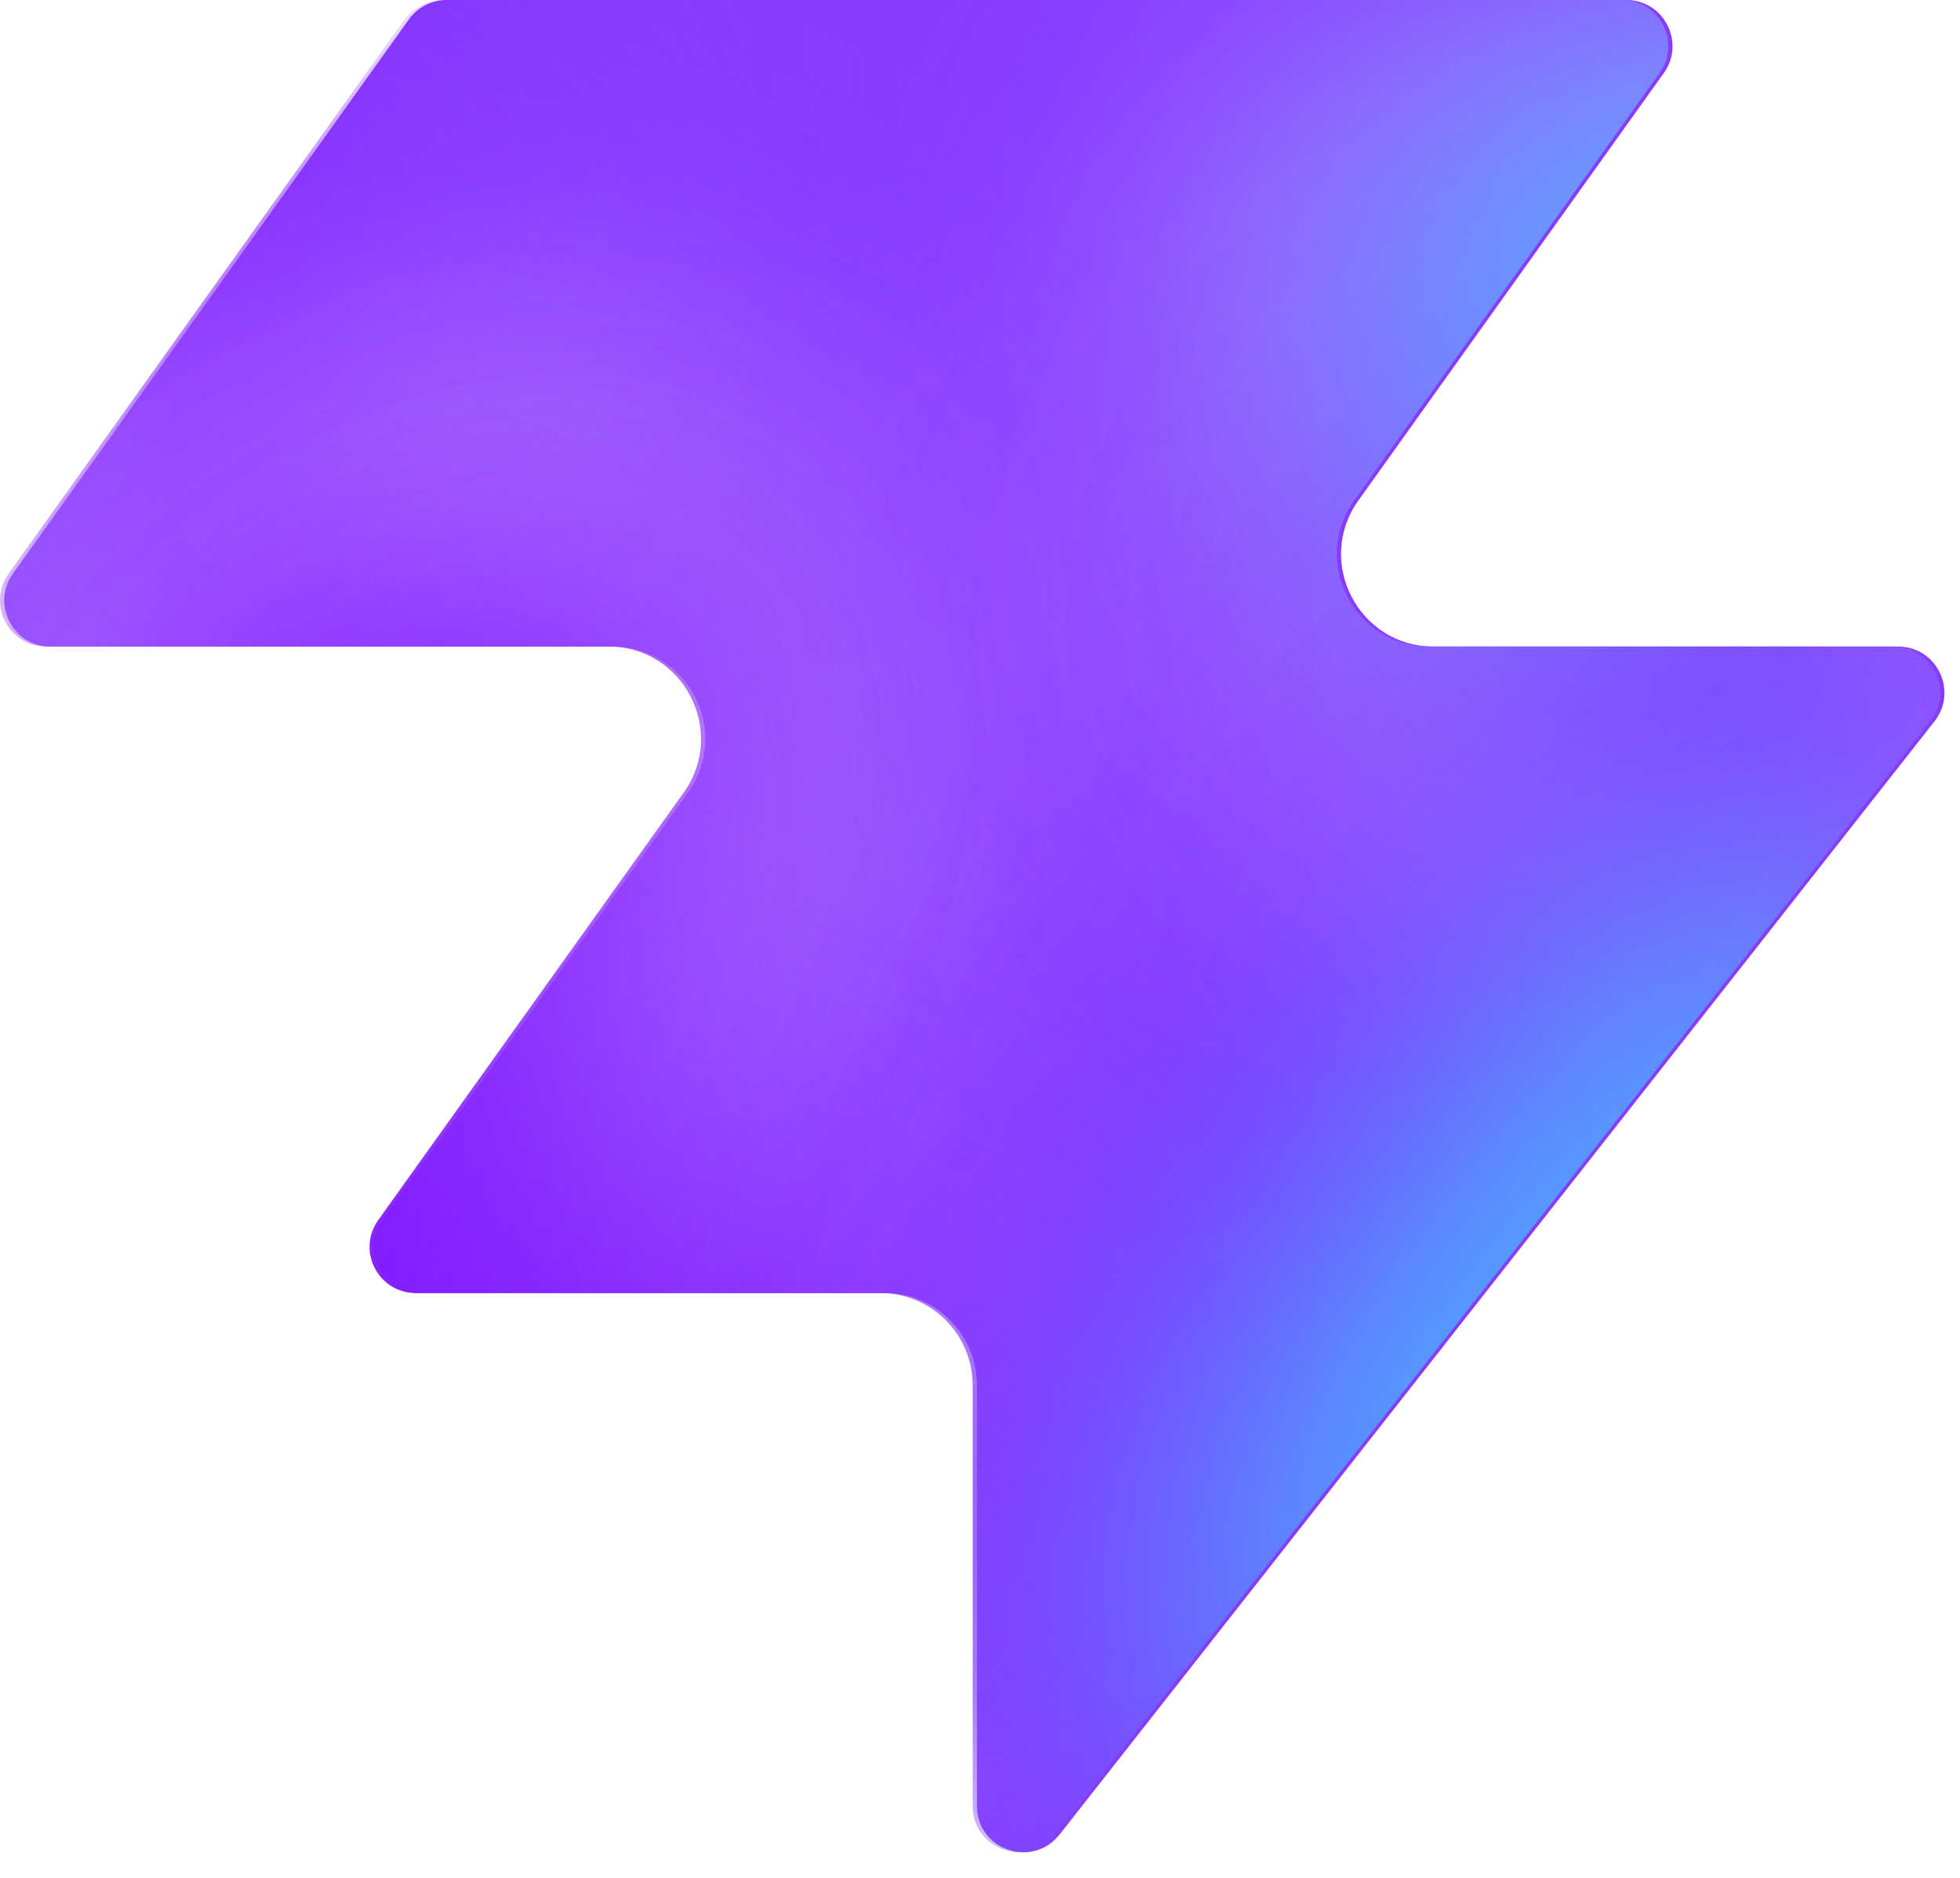
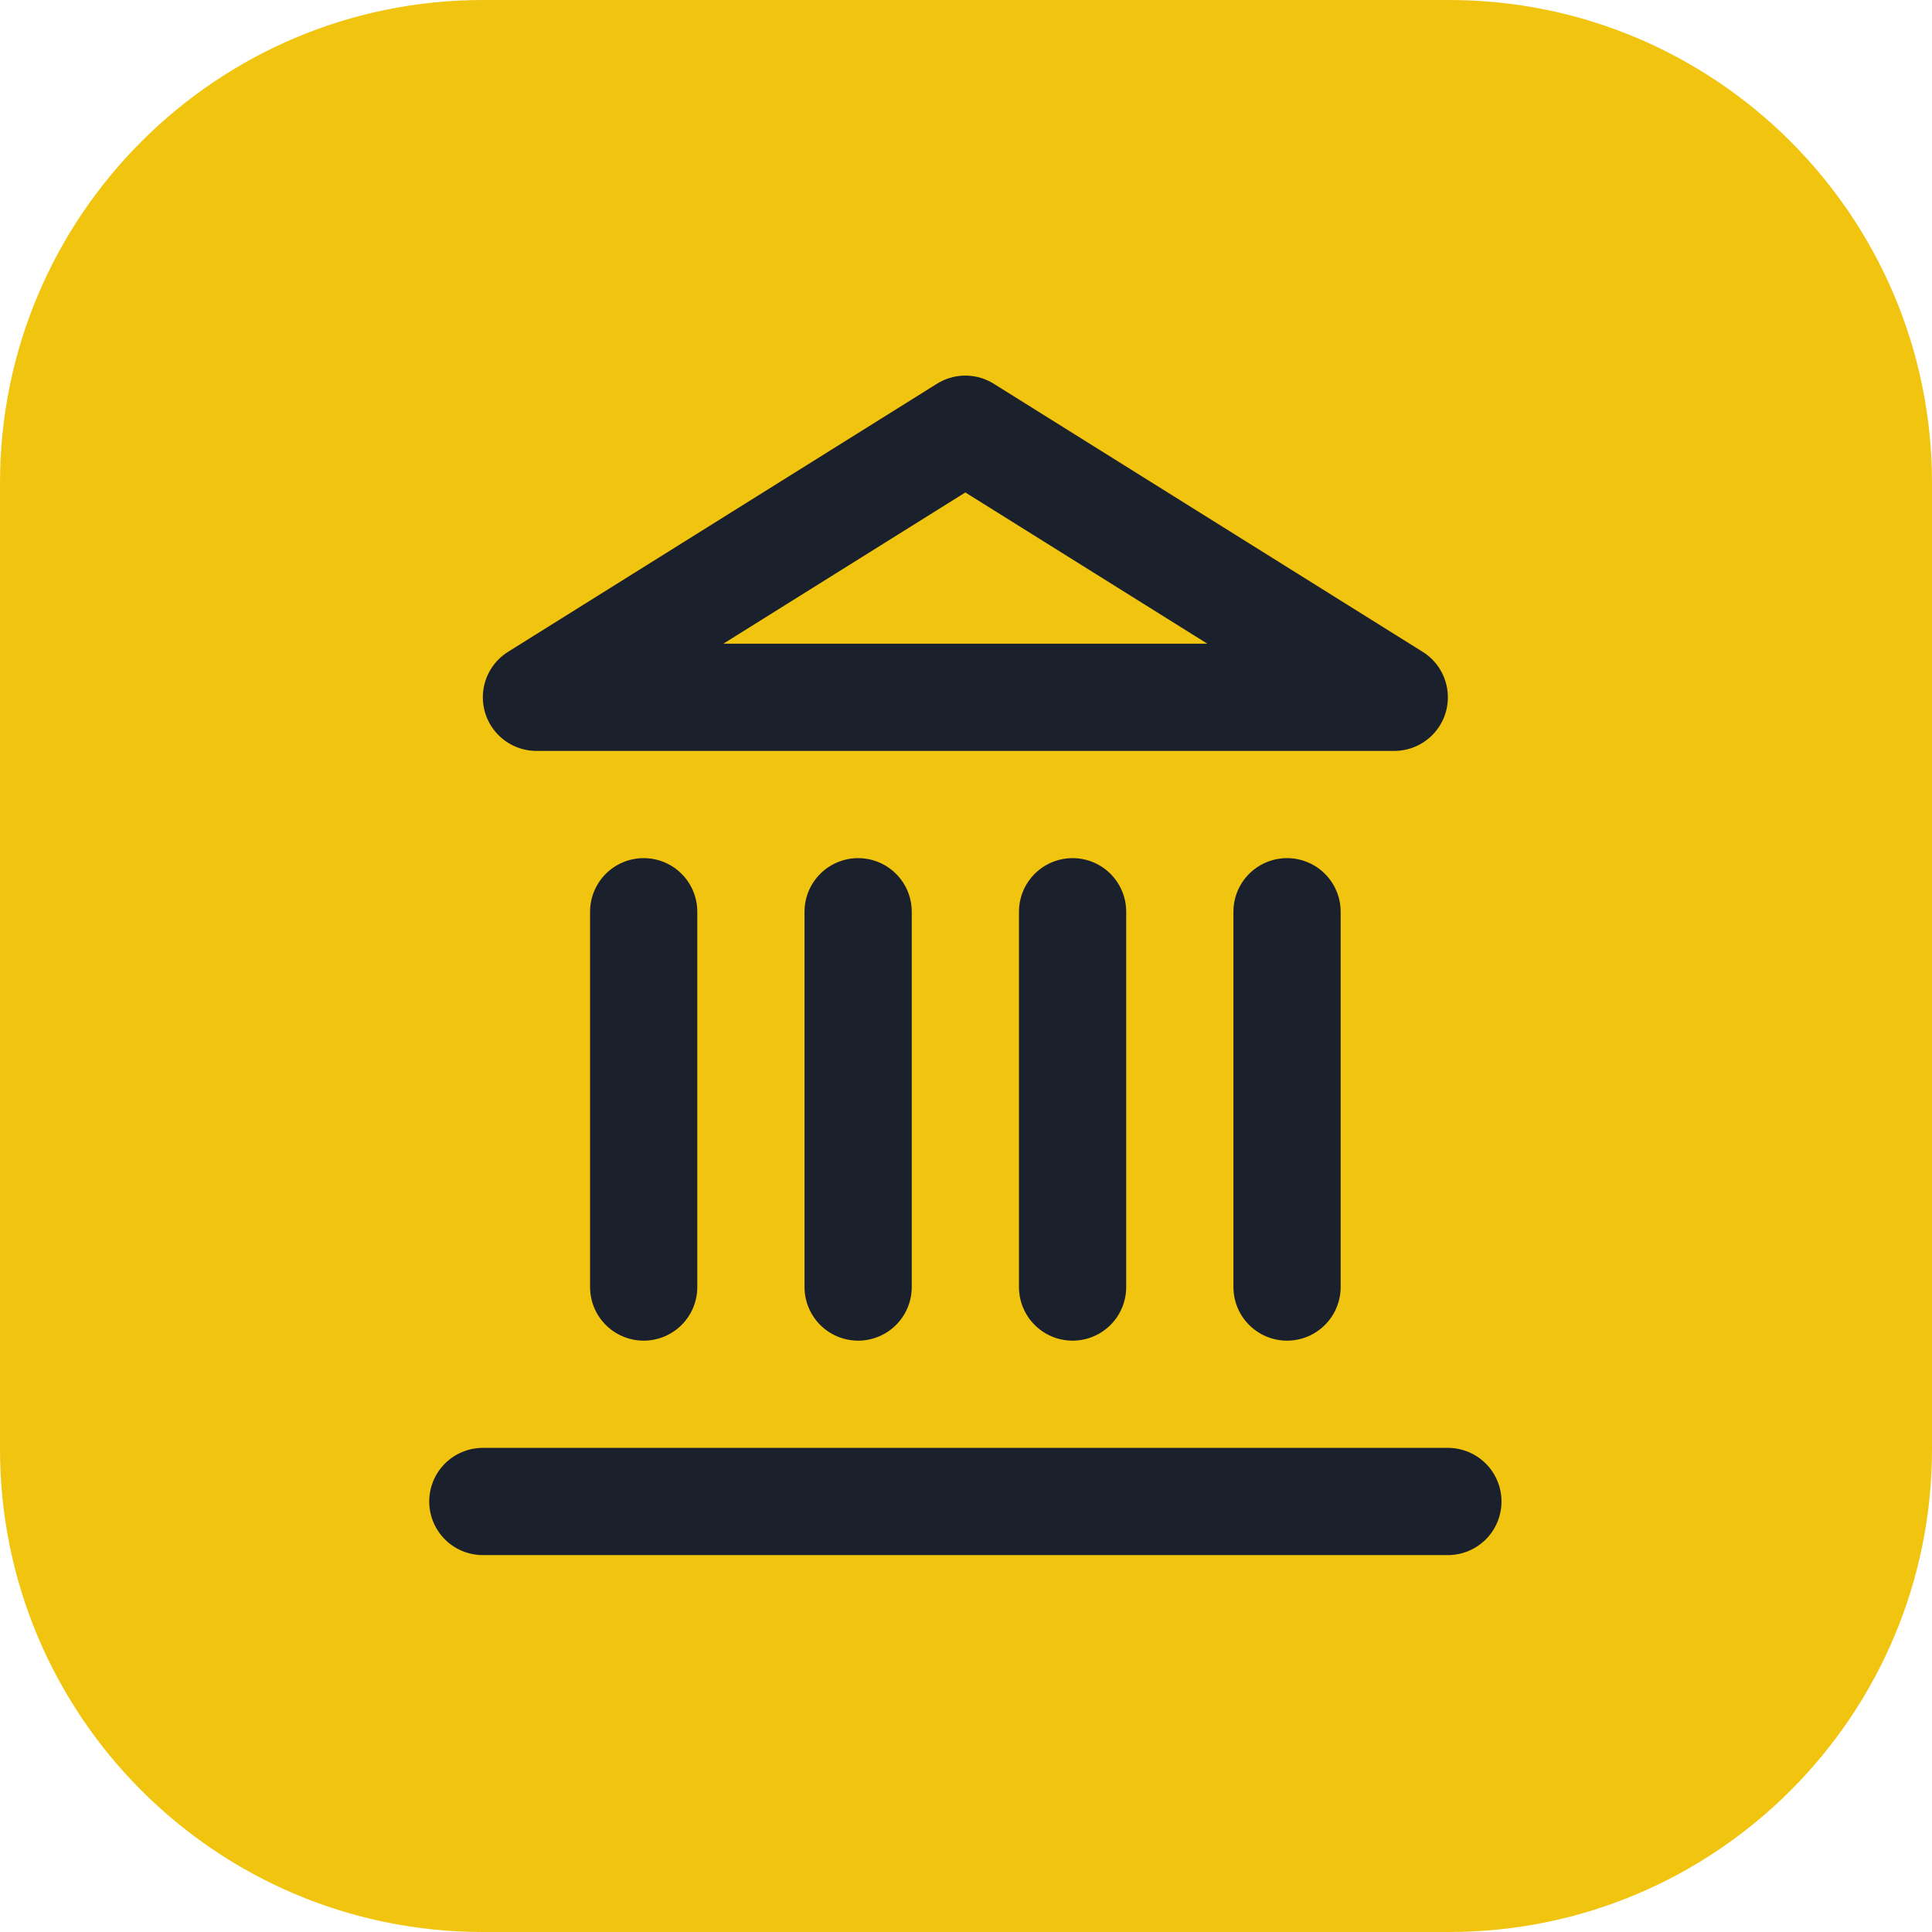
- <svg xmlns="http://www.w3.org/2000/svg" width="48" height="46" fill="none" viewBox="0 0 48 46">
-   <path fill="#863bff" d="M25.946 44.938c-.664.845-2.021.375-2.021-.698V33.937a2.26 2.26 0 0 0-2.262-2.262H10.287c-.92 0-1.456-1.04-.92-1.788l7.48-10.471c1.07-1.497 0-3.578-1.842-3.578H1.237c-.92 0-1.456-1.04-.92-1.788L10.013.474c.214-.297.556-.474.92-.474h28.894c.92 0 1.456 1.04.92 1.788l-7.48 10.471c-1.07 1.498 0 3.579 1.842 3.579h11.377c.943 0 1.473 1.088.89 1.83L25.947 44.94z" style="fill:#863bff;fill:color(display-p3 .525 .23 1);fill-opacity:1" />
-   <mask id="a" width="48" height="46" x="0" y="0" maskUnits="userSpaceOnUse" style="mask-type:alpha">
-     <path fill="#000" d="M25.842 44.938c-.664.844-2.021.375-2.021-.698V33.937a2.26 2.26 0 0 0-2.262-2.262H10.183c-.92 0-1.456-1.04-.92-1.788l7.48-10.471c1.07-1.498 0-3.579-1.842-3.579H1.133c-.92 0-1.456-1.04-.92-1.787L9.91.473c.214-.297.556-.474.92-.474h28.894c.92 0 1.456 1.04.92 1.788l-7.48 10.471c-1.07 1.498 0 3.578 1.842 3.578h11.377c.943 0 1.473 1.088.89 1.832L25.843 44.94z" style="fill:#000;fill-opacity:1" />
-   </mask>
-   <g mask="url(#a)">
-     <g filter="url(#b)">
-       <ellipse cx="5.508" cy="14.704" fill="#ede6ff" rx="5.508" ry="14.704" style="fill:#ede6ff;fill:color(display-p3 .927 .903 1);fill-opacity:1" transform="matrix(.00324 1 1 -.00324 -4.47 31.516)" />
-     </g>
-     <g filter="url(#c)">
-       <ellipse cx="10.399" cy="29.851" fill="#ede6ff" rx="10.399" ry="29.851" style="fill:#ede6ff;fill:color(display-p3 .927 .903 1);fill-opacity:1" transform="matrix(.00324 1 1 -.00324 -39.328 7.883)" />
-     </g>
-     <g filter="url(#d)">
-       <ellipse cx="5.508" cy="30.487" fill="#7e14ff" rx="5.508" ry="30.487" style="fill:#7e14ff;fill:color(display-p3 .492 .077 1);fill-opacity:1" transform="rotate(89.814 -25.913 -14.639)scale(1 -1)" />
-     </g>
-     <g filter="url(#e)">
-       <ellipse cx="5.508" cy="30.599" fill="#7e14ff" rx="5.508" ry="30.599" style="fill:#7e14ff;fill:color(display-p3 .492 .077 1);fill-opacity:1" transform="rotate(89.814 -32.644 -3.334)scale(1 -1)" />
-     </g>
-     <g filter="url(#f)">
-       <ellipse cx="5.508" cy="30.599" fill="#7e14ff" rx="5.508" ry="30.599" style="fill:#7e14ff;fill:color(display-p3 .492 .077 1);fill-opacity:1" transform="matrix(.00324 1 1 -.00324 -34.34 30.47)" />
-     </g>
-     <g filter="url(#g)">
-       <ellipse cx="14.072" cy="22.078" fill="#ede6ff" rx="14.072" ry="22.078" style="fill:#ede6ff;fill:color(display-p3 .927 .903 1);fill-opacity:1" transform="rotate(93.35 24.506 48.493)scale(-1 1)" />
-     </g>
-     <g filter="url(#h)">
-       <ellipse cx="3.47" cy="21.501" fill="#7e14ff" rx="3.47" ry="21.501" style="fill:#7e14ff;fill:color(display-p3 .492 .077 1);fill-opacity:1" transform="rotate(89.009 28.708 47.59)scale(-1 1)" />
-     </g>
-     <g filter="url(#i)">
-       <ellipse cx="3.47" cy="21.501" fill="#7e14ff" rx="3.47" ry="21.501" style="fill:#7e14ff;fill:color(display-p3 .492 .077 1);fill-opacity:1" transform="rotate(89.009 28.708 47.59)scale(-1 1)" />
-     </g>
-     <g filter="url(#j)">
-       <ellipse cx=".387" cy="8.972" fill="#7e14ff" rx="4.407" ry="29.108" style="fill:#7e14ff;fill:color(display-p3 .492 .077 1);fill-opacity:1" transform="rotate(39.51 .387 8.972)" />
-     </g>
-     <g filter="url(#k)">
-       <ellipse cx="47.523" cy="-6.092" fill="#7e14ff" rx="4.407" ry="29.108" style="fill:#7e14ff;fill:color(display-p3 .492 .077 1);fill-opacity:1" transform="rotate(37.892 47.523 -6.092)" />
-     </g>
-     <g filter="url(#l)">
-       <ellipse cx="41.412" cy="6.333" fill="#47bfff" rx="5.971" ry="9.665" style="fill:#47bfff;fill:color(display-p3 .28 .748 1);fill-opacity:1" transform="rotate(37.892 41.412 6.333)" />
-     </g>
-     <g filter="url(#m)">
-       <ellipse cx="-1.879" cy="38.332" fill="#7e14ff" rx="4.407" ry="29.108" style="fill:#7e14ff;fill:color(display-p3 .492 .077 1);fill-opacity:1" transform="rotate(37.892 -1.88 38.332)" />
-     </g>
-     <g filter="url(#n)">
-       <ellipse cx="-1.879" cy="38.332" fill="#7e14ff" rx="4.407" ry="29.108" style="fill:#7e14ff;fill:color(display-p3 .492 .077 1);fill-opacity:1" transform="rotate(37.892 -1.88 38.332)" />
-     </g>
-     <g filter="url(#o)">
-       <ellipse cx="35.651" cy="29.907" fill="#7e14ff" rx="4.407" ry="29.108" style="fill:#7e14ff;fill:color(display-p3 .492 .077 1);fill-opacity:1" transform="rotate(37.892 35.651 29.907)" />
-     </g>
-     <g filter="url(#p)">
-       <ellipse cx="38.418" cy="32.4" fill="#47bfff" rx="5.971" ry="15.297" style="fill:#47bfff;fill:color(display-p3 .28 .748 1);fill-opacity:1" transform="rotate(37.892 38.418 32.4)" />
-     </g>
+ <svg xmlns="http://www.w3.org/2000/svg" viewBox="0 0 24 24" width="24" height="24" fill="none">
+   <rect x="0" y="0" width="24" height="24" rx="6" fill="#F1C40F" />
+   <g transform="translate(4, 4) scale(0.666)" stroke="#1a202c" stroke-width="2" stroke-linecap="round" stroke-linejoin="round">
+     <line x1="3" y1="22" x2="21" y2="22" />
+     <line x1="6" y1="18" x2="6" y2="11" />
+     <line x1="10" y1="18" x2="10" y2="11" />
+     <line x1="14" y1="18" x2="14" y2="11" />
+     <line x1="18" y1="18" x2="18" y2="11" />
+     <polygon points="12 2 20 7 4 7 12 2" />
  </g>
-   <defs>
-     <filter id="b" width="60.045" height="41.654" x="-19.77" y="16.149" color-interpolation-filters="sRGB" filterUnits="userSpaceOnUse">
-       <feFlood flood-opacity="0" result="BackgroundImageFix" />
-       <feBlend in="SourceGraphic" in2="BackgroundImageFix" result="shape" />
-       <feGaussianBlur result="effect1_foregroundBlur_2002_17158" stdDeviation="7.659" />
-     </filter>
-     <filter id="c" width="90.34" height="51.437" x="-54.613" y="-7.533" color-interpolation-filters="sRGB" filterUnits="userSpaceOnUse">
-       <feFlood flood-opacity="0" result="BackgroundImageFix" />
-       <feBlend in="SourceGraphic" in2="BackgroundImageFix" result="shape" />
-       <feGaussianBlur result="effect1_foregroundBlur_2002_17158" stdDeviation="7.659" />
-     </filter>
-     <filter id="d" width="79.355" height="29.4" x="-49.64" y="2.03" color-interpolation-filters="sRGB" filterUnits="userSpaceOnUse">
-       <feFlood flood-opacity="0" result="BackgroundImageFix" />
-       <feBlend in="SourceGraphic" in2="BackgroundImageFix" result="shape" />
-       <feGaussianBlur result="effect1_foregroundBlur_2002_17158" stdDeviation="4.596" />
-     </filter>
-     <filter id="e" width="79.579" height="29.4" x="-45.045" y="20.029" color-interpolation-filters="sRGB" filterUnits="userSpaceOnUse">
-       <feFlood flood-opacity="0" result="BackgroundImageFix" />
-       <feBlend in="SourceGraphic" in2="BackgroundImageFix" result="shape" />
-       <feGaussianBlur result="effect1_foregroundBlur_2002_17158" stdDeviation="4.596" />
-     </filter>
-     <filter id="f" width="79.579" height="29.4" x="-43.513" y="21.178" color-interpolation-filters="sRGB" filterUnits="userSpaceOnUse">
-       <feFlood flood-opacity="0" result="BackgroundImageFix" />
-       <feBlend in="SourceGraphic" in2="BackgroundImageFix" result="shape" />
-       <feGaussianBlur result="effect1_foregroundBlur_2002_17158" stdDeviation="4.596" />
-     </filter>
-     <filter id="g" width="74.749" height="58.852" x="15.756" y="-17.901" color-interpolation-filters="sRGB" filterUnits="userSpaceOnUse">
-       <feFlood flood-opacity="0" result="BackgroundImageFix" />
-       <feBlend in="SourceGraphic" in2="BackgroundImageFix" result="shape" />
-       <feGaussianBlur result="effect1_foregroundBlur_2002_17158" stdDeviation="7.659" />
-     </filter>
-     <filter id="h" width="61.377" height="25.362" x="23.548" y="2.284" color-interpolation-filters="sRGB" filterUnits="userSpaceOnUse">
-       <feFlood flood-opacity="0" result="BackgroundImageFix" />
-       <feBlend in="SourceGraphic" in2="BackgroundImageFix" result="shape" />
-       <feGaussianBlur result="effect1_foregroundBlur_2002_17158" stdDeviation="4.596" />
-     </filter>
-     <filter id="i" width="61.377" height="25.362" x="23.548" y="2.284" color-interpolation-filters="sRGB" filterUnits="userSpaceOnUse">
-       <feFlood flood-opacity="0" result="BackgroundImageFix" />
-       <feBlend in="SourceGraphic" in2="BackgroundImageFix" result="shape" />
-       <feGaussianBlur result="effect1_foregroundBlur_2002_17158" stdDeviation="4.596" />
-     </filter>
-     <filter id="j" width="56.045" height="63.649" x="-27.636" y="-22.853" color-interpolation-filters="sRGB" filterUnits="userSpaceOnUse">
-       <feFlood flood-opacity="0" result="BackgroundImageFix" />
-       <feBlend in="SourceGraphic" in2="BackgroundImageFix" result="shape" />
-       <feGaussianBlur result="effect1_foregroundBlur_2002_17158" stdDeviation="4.596" />
-     </filter>
-     <filter id="k" width="54.814" height="64.646" x="20.116" y="-38.415" color-interpolation-filters="sRGB" filterUnits="userSpaceOnUse">
-       <feFlood flood-opacity="0" result="BackgroundImageFix" />
-       <feBlend in="SourceGraphic" in2="BackgroundImageFix" result="shape" />
-       <feGaussianBlur result="effect1_foregroundBlur_2002_17158" stdDeviation="4.596" />
-     </filter>
-     <filter id="l" width="33.541" height="35.313" x="24.641" y="-11.323" color-interpolation-filters="sRGB" filterUnits="userSpaceOnUse">
-       <feFlood flood-opacity="0" result="BackgroundImageFix" />
-       <feBlend in="SourceGraphic" in2="BackgroundImageFix" result="shape" />
-       <feGaussianBlur result="effect1_foregroundBlur_2002_17158" stdDeviation="4.596" />
-     </filter>
-     <filter id="m" width="54.814" height="64.646" x="-29.286" y="6.009" color-interpolation-filters="sRGB" filterUnits="userSpaceOnUse">
-       <feFlood flood-opacity="0" result="BackgroundImageFix" />
-       <feBlend in="SourceGraphic" in2="BackgroundImageFix" result="shape" />
-       <feGaussianBlur result="effect1_foregroundBlur_2002_17158" stdDeviation="4.596" />
-     </filter>
-     <filter id="n" width="54.814" height="64.646" x="-29.286" y="6.009" color-interpolation-filters="sRGB" filterUnits="userSpaceOnUse">
-       <feFlood flood-opacity="0" result="BackgroundImageFix" />
-       <feBlend in="SourceGraphic" in2="BackgroundImageFix" result="shape" />
-       <feGaussianBlur result="effect1_foregroundBlur_2002_17158" stdDeviation="4.596" />
-     </filter>
-     <filter id="o" width="54.814" height="64.646" x="8.244" y="-2.416" color-interpolation-filters="sRGB" filterUnits="userSpaceOnUse">
-       <feFlood flood-opacity="0" result="BackgroundImageFix" />
-       <feBlend in="SourceGraphic" in2="BackgroundImageFix" result="shape" />
-       <feGaussianBlur result="effect1_foregroundBlur_2002_17158" stdDeviation="4.596" />
-     </filter>
-     <filter id="p" width="39.409" height="43.623" x="18.713" y="10.588" color-interpolation-filters="sRGB" filterUnits="userSpaceOnUse">
-       <feFlood flood-opacity="0" result="BackgroundImageFix" />
-       <feBlend in="SourceGraphic" in2="BackgroundImageFix" result="shape" />
-       <feGaussianBlur result="effect1_foregroundBlur_2002_17158" stdDeviation="4.596" />
-     </filter>
-   </defs>
</svg>
